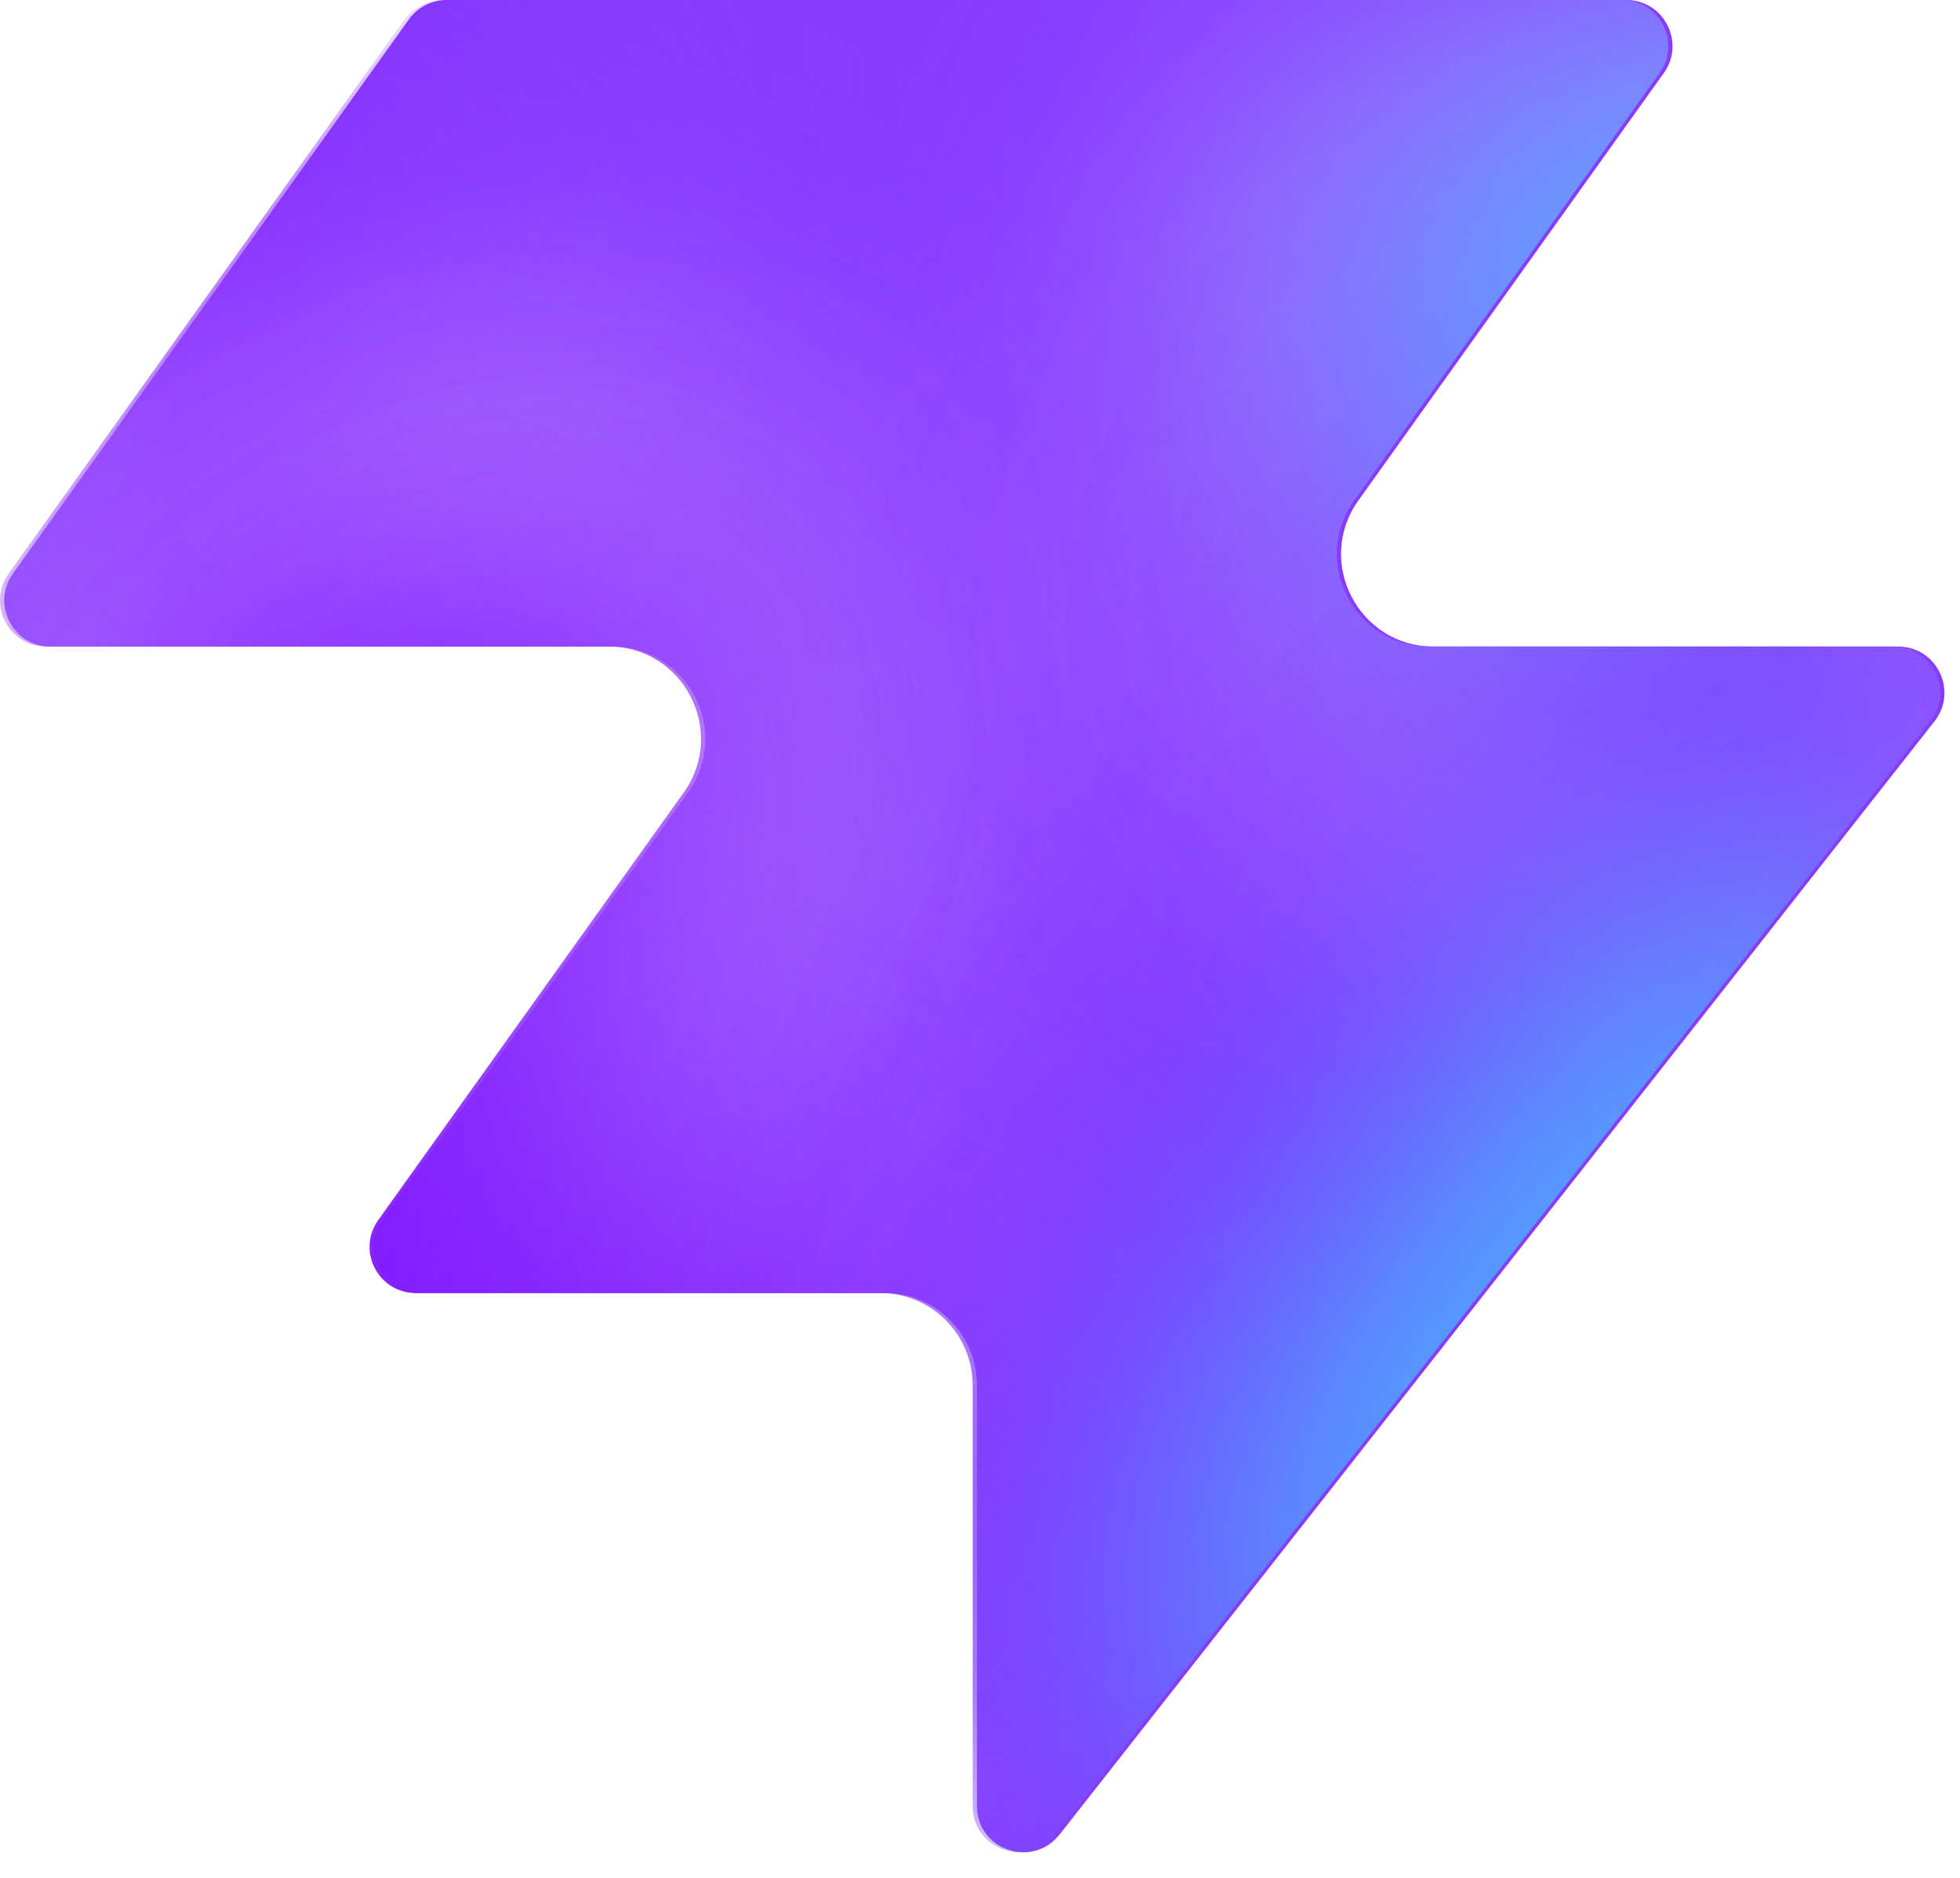
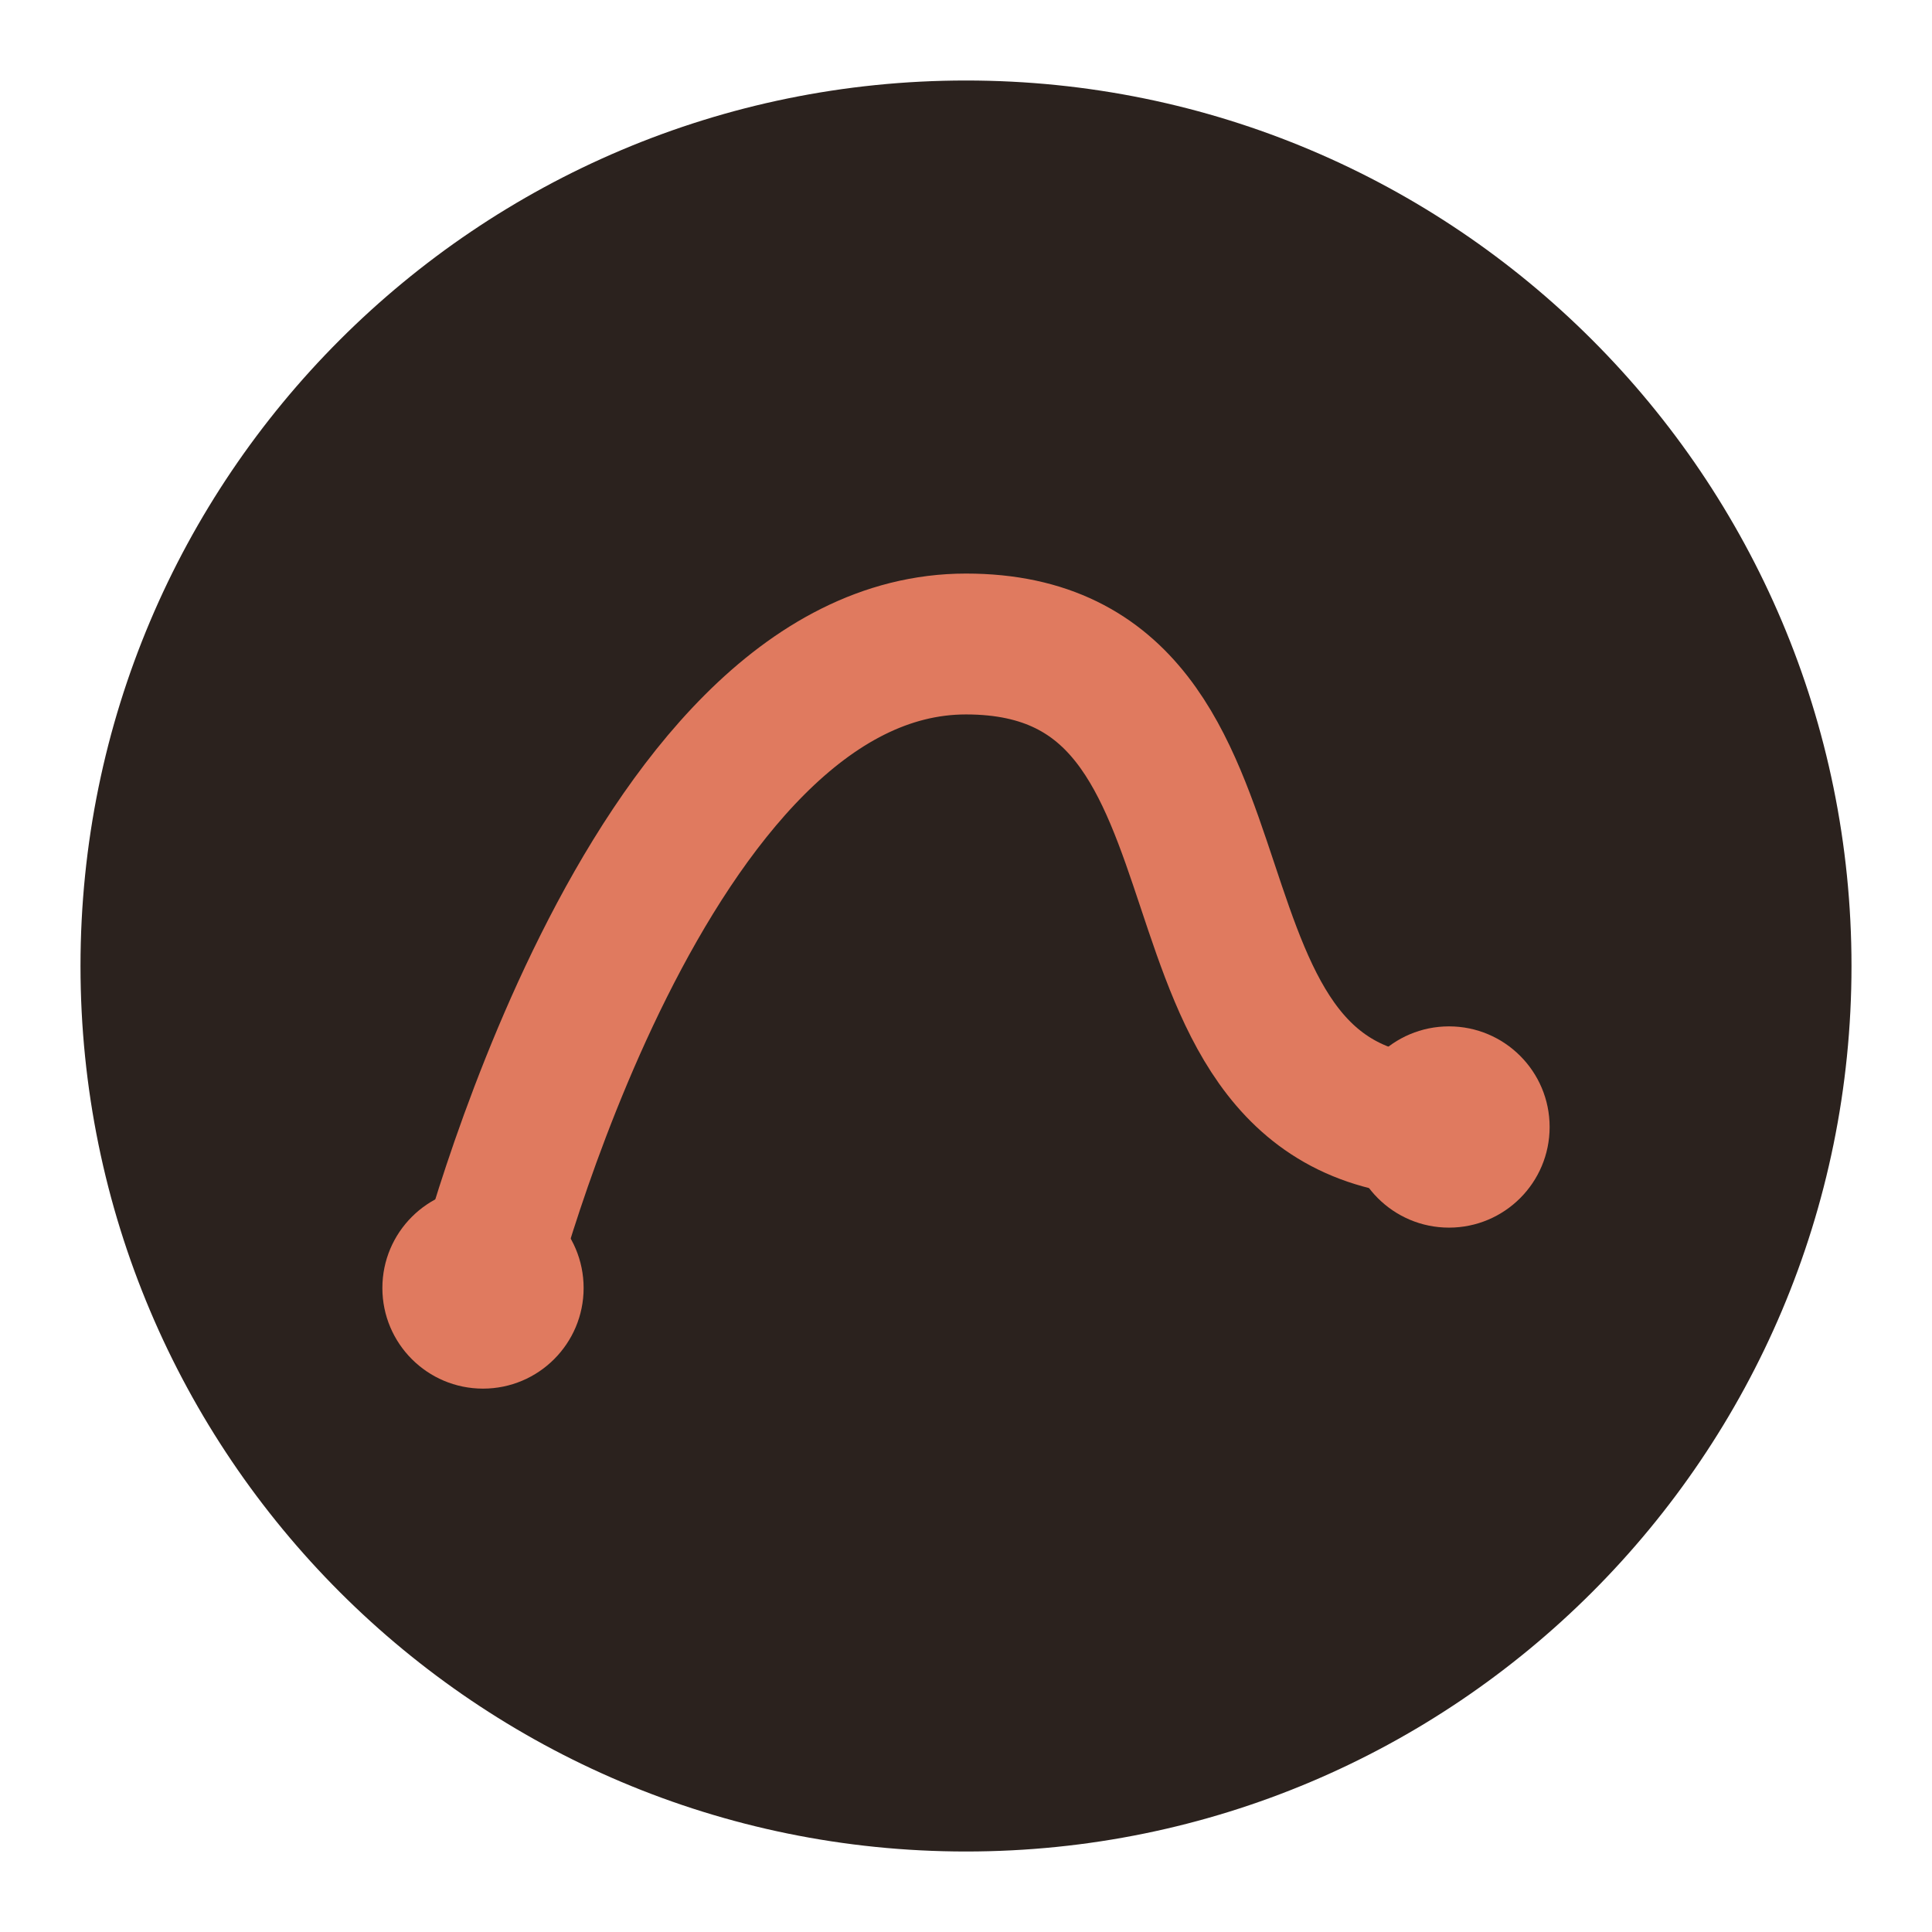
- <svg xmlns="http://www.w3.org/2000/svg" width="48" height="46" fill="none" viewBox="0 0 48 46">
-   <path fill="#863bff" d="M25.946 44.938c-.664.845-2.021.375-2.021-.698V33.937a2.26 2.26 0 0 0-2.262-2.262H10.287c-.92 0-1.456-1.04-.92-1.788l7.48-10.471c1.07-1.497 0-3.578-1.842-3.578H1.237c-.92 0-1.456-1.04-.92-1.788L10.013.474c.214-.297.556-.474.92-.474h28.894c.92 0 1.456 1.04.92 1.788l-7.48 10.471c-1.07 1.498 0 3.579 1.842 3.579h11.377c.943 0 1.473 1.088.89 1.83L25.947 44.94z" style="fill:#863bff;fill:color(display-p3 .525 .23 1);fill-opacity:1" />
-   <mask id="a" width="48" height="46" x="0" y="0" maskUnits="userSpaceOnUse" style="mask-type:alpha">
-     <path fill="#000" d="M25.842 44.938c-.664.844-2.021.375-2.021-.698V33.937a2.26 2.26 0 0 0-2.262-2.262H10.183c-.92 0-1.456-1.04-.92-1.788l7.48-10.471c1.07-1.498 0-3.579-1.842-3.579H1.133c-.92 0-1.456-1.04-.92-1.787L9.91.473c.214-.297.556-.474.92-.474h28.894c.92 0 1.456 1.04.92 1.788l-7.48 10.471c-1.07 1.498 0 3.578 1.842 3.578h11.377c.943 0 1.473 1.088.89 1.832L25.843 44.94z" style="fill:#000;fill-opacity:1" />
-   </mask>
-   <g mask="url(#a)">
-     <g filter="url(#b)">
-       <ellipse cx="5.508" cy="14.704" fill="#ede6ff" rx="5.508" ry="14.704" style="fill:#ede6ff;fill:color(display-p3 .927 .903 1);fill-opacity:1" transform="matrix(.00324 1 1 -.00324 -4.47 31.516)" />
-     </g>
-     <g filter="url(#c)">
-       <ellipse cx="10.399" cy="29.851" fill="#ede6ff" rx="10.399" ry="29.851" style="fill:#ede6ff;fill:color(display-p3 .927 .903 1);fill-opacity:1" transform="matrix(.00324 1 1 -.00324 -39.328 7.883)" />
-     </g>
-     <g filter="url(#d)">
-       <ellipse cx="5.508" cy="30.487" fill="#7e14ff" rx="5.508" ry="30.487" style="fill:#7e14ff;fill:color(display-p3 .492 .077 1);fill-opacity:1" transform="rotate(89.814 -25.913 -14.639)scale(1 -1)" />
-     </g>
-     <g filter="url(#e)">
-       <ellipse cx="5.508" cy="30.599" fill="#7e14ff" rx="5.508" ry="30.599" style="fill:#7e14ff;fill:color(display-p3 .492 .077 1);fill-opacity:1" transform="rotate(89.814 -32.644 -3.334)scale(1 -1)" />
-     </g>
-     <g filter="url(#f)">
-       <ellipse cx="5.508" cy="30.599" fill="#7e14ff" rx="5.508" ry="30.599" style="fill:#7e14ff;fill:color(display-p3 .492 .077 1);fill-opacity:1" transform="matrix(.00324 1 1 -.00324 -34.34 30.47)" />
-     </g>
-     <g filter="url(#g)">
-       <ellipse cx="14.072" cy="22.078" fill="#ede6ff" rx="14.072" ry="22.078" style="fill:#ede6ff;fill:color(display-p3 .927 .903 1);fill-opacity:1" transform="rotate(93.35 24.506 48.493)scale(-1 1)" />
-     </g>
-     <g filter="url(#h)">
-       <ellipse cx="3.47" cy="21.501" fill="#7e14ff" rx="3.47" ry="21.501" style="fill:#7e14ff;fill:color(display-p3 .492 .077 1);fill-opacity:1" transform="rotate(89.009 28.708 47.59)scale(-1 1)" />
-     </g>
-     <g filter="url(#i)">
-       <ellipse cx="3.47" cy="21.501" fill="#7e14ff" rx="3.47" ry="21.501" style="fill:#7e14ff;fill:color(display-p3 .492 .077 1);fill-opacity:1" transform="rotate(89.009 28.708 47.59)scale(-1 1)" />
-     </g>
-     <g filter="url(#j)">
-       <ellipse cx=".387" cy="8.972" fill="#7e14ff" rx="4.407" ry="29.108" style="fill:#7e14ff;fill:color(display-p3 .492 .077 1);fill-opacity:1" transform="rotate(39.51 .387 8.972)" />
-     </g>
-     <g filter="url(#k)">
-       <ellipse cx="47.523" cy="-6.092" fill="#7e14ff" rx="4.407" ry="29.108" style="fill:#7e14ff;fill:color(display-p3 .492 .077 1);fill-opacity:1" transform="rotate(37.892 47.523 -6.092)" />
-     </g>
-     <g filter="url(#l)">
-       <ellipse cx="41.412" cy="6.333" fill="#47bfff" rx="5.971" ry="9.665" style="fill:#47bfff;fill:color(display-p3 .28 .748 1);fill-opacity:1" transform="rotate(37.892 41.412 6.333)" />
-     </g>
-     <g filter="url(#m)">
-       <ellipse cx="-1.879" cy="38.332" fill="#7e14ff" rx="4.407" ry="29.108" style="fill:#7e14ff;fill:color(display-p3 .492 .077 1);fill-opacity:1" transform="rotate(37.892 -1.88 38.332)" />
-     </g>
-     <g filter="url(#n)">
-       <ellipse cx="-1.879" cy="38.332" fill="#7e14ff" rx="4.407" ry="29.108" style="fill:#7e14ff;fill:color(display-p3 .492 .077 1);fill-opacity:1" transform="rotate(37.892 -1.88 38.332)" />
-     </g>
-     <g filter="url(#o)">
-       <ellipse cx="35.651" cy="29.907" fill="#7e14ff" rx="4.407" ry="29.108" style="fill:#7e14ff;fill:color(display-p3 .492 .077 1);fill-opacity:1" transform="rotate(37.892 35.651 29.907)" />
-     </g>
-     <g filter="url(#p)">
-       <ellipse cx="38.418" cy="32.4" fill="#47bfff" rx="5.971" ry="15.297" style="fill:#47bfff;fill:color(display-p3 .28 .748 1);fill-opacity:1" transform="rotate(37.892 38.418 32.4)" />
-     </g>
-   </g>
-   <defs>
-     <filter id="b" width="60.045" height="41.654" x="-19.77" y="16.149" color-interpolation-filters="sRGB" filterUnits="userSpaceOnUse">
-       <feFlood flood-opacity="0" result="BackgroundImageFix" />
-       <feBlend in="SourceGraphic" in2="BackgroundImageFix" result="shape" />
-       <feGaussianBlur result="effect1_foregroundBlur_2002_17158" stdDeviation="7.659" />
-     </filter>
-     <filter id="c" width="90.34" height="51.437" x="-54.613" y="-7.533" color-interpolation-filters="sRGB" filterUnits="userSpaceOnUse">
-       <feFlood flood-opacity="0" result="BackgroundImageFix" />
-       <feBlend in="SourceGraphic" in2="BackgroundImageFix" result="shape" />
-       <feGaussianBlur result="effect1_foregroundBlur_2002_17158" stdDeviation="7.659" />
-     </filter>
-     <filter id="d" width="79.355" height="29.4" x="-49.64" y="2.03" color-interpolation-filters="sRGB" filterUnits="userSpaceOnUse">
-       <feFlood flood-opacity="0" result="BackgroundImageFix" />
-       <feBlend in="SourceGraphic" in2="BackgroundImageFix" result="shape" />
-       <feGaussianBlur result="effect1_foregroundBlur_2002_17158" stdDeviation="4.596" />
-     </filter>
-     <filter id="e" width="79.579" height="29.4" x="-45.045" y="20.029" color-interpolation-filters="sRGB" filterUnits="userSpaceOnUse">
-       <feFlood flood-opacity="0" result="BackgroundImageFix" />
-       <feBlend in="SourceGraphic" in2="BackgroundImageFix" result="shape" />
-       <feGaussianBlur result="effect1_foregroundBlur_2002_17158" stdDeviation="4.596" />
-     </filter>
-     <filter id="f" width="79.579" height="29.4" x="-43.513" y="21.178" color-interpolation-filters="sRGB" filterUnits="userSpaceOnUse">
-       <feFlood flood-opacity="0" result="BackgroundImageFix" />
-       <feBlend in="SourceGraphic" in2="BackgroundImageFix" result="shape" />
-       <feGaussianBlur result="effect1_foregroundBlur_2002_17158" stdDeviation="4.596" />
-     </filter>
-     <filter id="g" width="74.749" height="58.852" x="15.756" y="-17.901" color-interpolation-filters="sRGB" filterUnits="userSpaceOnUse">
-       <feFlood flood-opacity="0" result="BackgroundImageFix" />
-       <feBlend in="SourceGraphic" in2="BackgroundImageFix" result="shape" />
-       <feGaussianBlur result="effect1_foregroundBlur_2002_17158" stdDeviation="7.659" />
-     </filter>
-     <filter id="h" width="61.377" height="25.362" x="23.548" y="2.284" color-interpolation-filters="sRGB" filterUnits="userSpaceOnUse">
-       <feFlood flood-opacity="0" result="BackgroundImageFix" />
-       <feBlend in="SourceGraphic" in2="BackgroundImageFix" result="shape" />
-       <feGaussianBlur result="effect1_foregroundBlur_2002_17158" stdDeviation="4.596" />
-     </filter>
-     <filter id="i" width="61.377" height="25.362" x="23.548" y="2.284" color-interpolation-filters="sRGB" filterUnits="userSpaceOnUse">
-       <feFlood flood-opacity="0" result="BackgroundImageFix" />
-       <feBlend in="SourceGraphic" in2="BackgroundImageFix" result="shape" />
-       <feGaussianBlur result="effect1_foregroundBlur_2002_17158" stdDeviation="4.596" />
-     </filter>
-     <filter id="j" width="56.045" height="63.649" x="-27.636" y="-22.853" color-interpolation-filters="sRGB" filterUnits="userSpaceOnUse">
-       <feFlood flood-opacity="0" result="BackgroundImageFix" />
-       <feBlend in="SourceGraphic" in2="BackgroundImageFix" result="shape" />
-       <feGaussianBlur result="effect1_foregroundBlur_2002_17158" stdDeviation="4.596" />
-     </filter>
-     <filter id="k" width="54.814" height="64.646" x="20.116" y="-38.415" color-interpolation-filters="sRGB" filterUnits="userSpaceOnUse">
-       <feFlood flood-opacity="0" result="BackgroundImageFix" />
-       <feBlend in="SourceGraphic" in2="BackgroundImageFix" result="shape" />
-       <feGaussianBlur result="effect1_foregroundBlur_2002_17158" stdDeviation="4.596" />
-     </filter>
-     <filter id="l" width="33.541" height="35.313" x="24.641" y="-11.323" color-interpolation-filters="sRGB" filterUnits="userSpaceOnUse">
-       <feFlood flood-opacity="0" result="BackgroundImageFix" />
-       <feBlend in="SourceGraphic" in2="BackgroundImageFix" result="shape" />
-       <feGaussianBlur result="effect1_foregroundBlur_2002_17158" stdDeviation="4.596" />
-     </filter>
-     <filter id="m" width="54.814" height="64.646" x="-29.286" y="6.009" color-interpolation-filters="sRGB" filterUnits="userSpaceOnUse">
-       <feFlood flood-opacity="0" result="BackgroundImageFix" />
-       <feBlend in="SourceGraphic" in2="BackgroundImageFix" result="shape" />
-       <feGaussianBlur result="effect1_foregroundBlur_2002_17158" stdDeviation="4.596" />
-     </filter>
-     <filter id="n" width="54.814" height="64.646" x="-29.286" y="6.009" color-interpolation-filters="sRGB" filterUnits="userSpaceOnUse">
-       <feFlood flood-opacity="0" result="BackgroundImageFix" />
-       <feBlend in="SourceGraphic" in2="BackgroundImageFix" result="shape" />
-       <feGaussianBlur result="effect1_foregroundBlur_2002_17158" stdDeviation="4.596" />
-     </filter>
-     <filter id="o" width="54.814" height="64.646" x="8.244" y="-2.416" color-interpolation-filters="sRGB" filterUnits="userSpaceOnUse">
-       <feFlood flood-opacity="0" result="BackgroundImageFix" />
-       <feBlend in="SourceGraphic" in2="BackgroundImageFix" result="shape" />
-       <feGaussianBlur result="effect1_foregroundBlur_2002_17158" stdDeviation="4.596" />
-     </filter>
-     <filter id="p" width="39.409" height="43.623" x="18.713" y="10.588" color-interpolation-filters="sRGB" filterUnits="userSpaceOnUse">
-       <feFlood flood-opacity="0" result="BackgroundImageFix" />
-       <feBlend in="SourceGraphic" in2="BackgroundImageFix" result="shape" />
-       <feGaussianBlur result="effect1_foregroundBlur_2002_17158" stdDeviation="4.596" />
-     </filter>
-   </defs>
+ <svg xmlns="http://www.w3.org/2000/svg" width="48" height="48" viewBox="0 0 48 48" fill="none">
+   <circle cx="24" cy="24" r="22" fill="#2B221E" />
+   <path d="M12 32C12 32 16 16 24 16C32 16 28 28 36 28" stroke="#E07A5F" stroke-width="3.5" stroke-linecap="round" fill="none" />
+   <circle cx="12" cy="32" r="2.5" fill="#E07A5F" />
+   <circle cx="36" cy="28" r="2.5" fill="#E07A5F" />
</svg>
